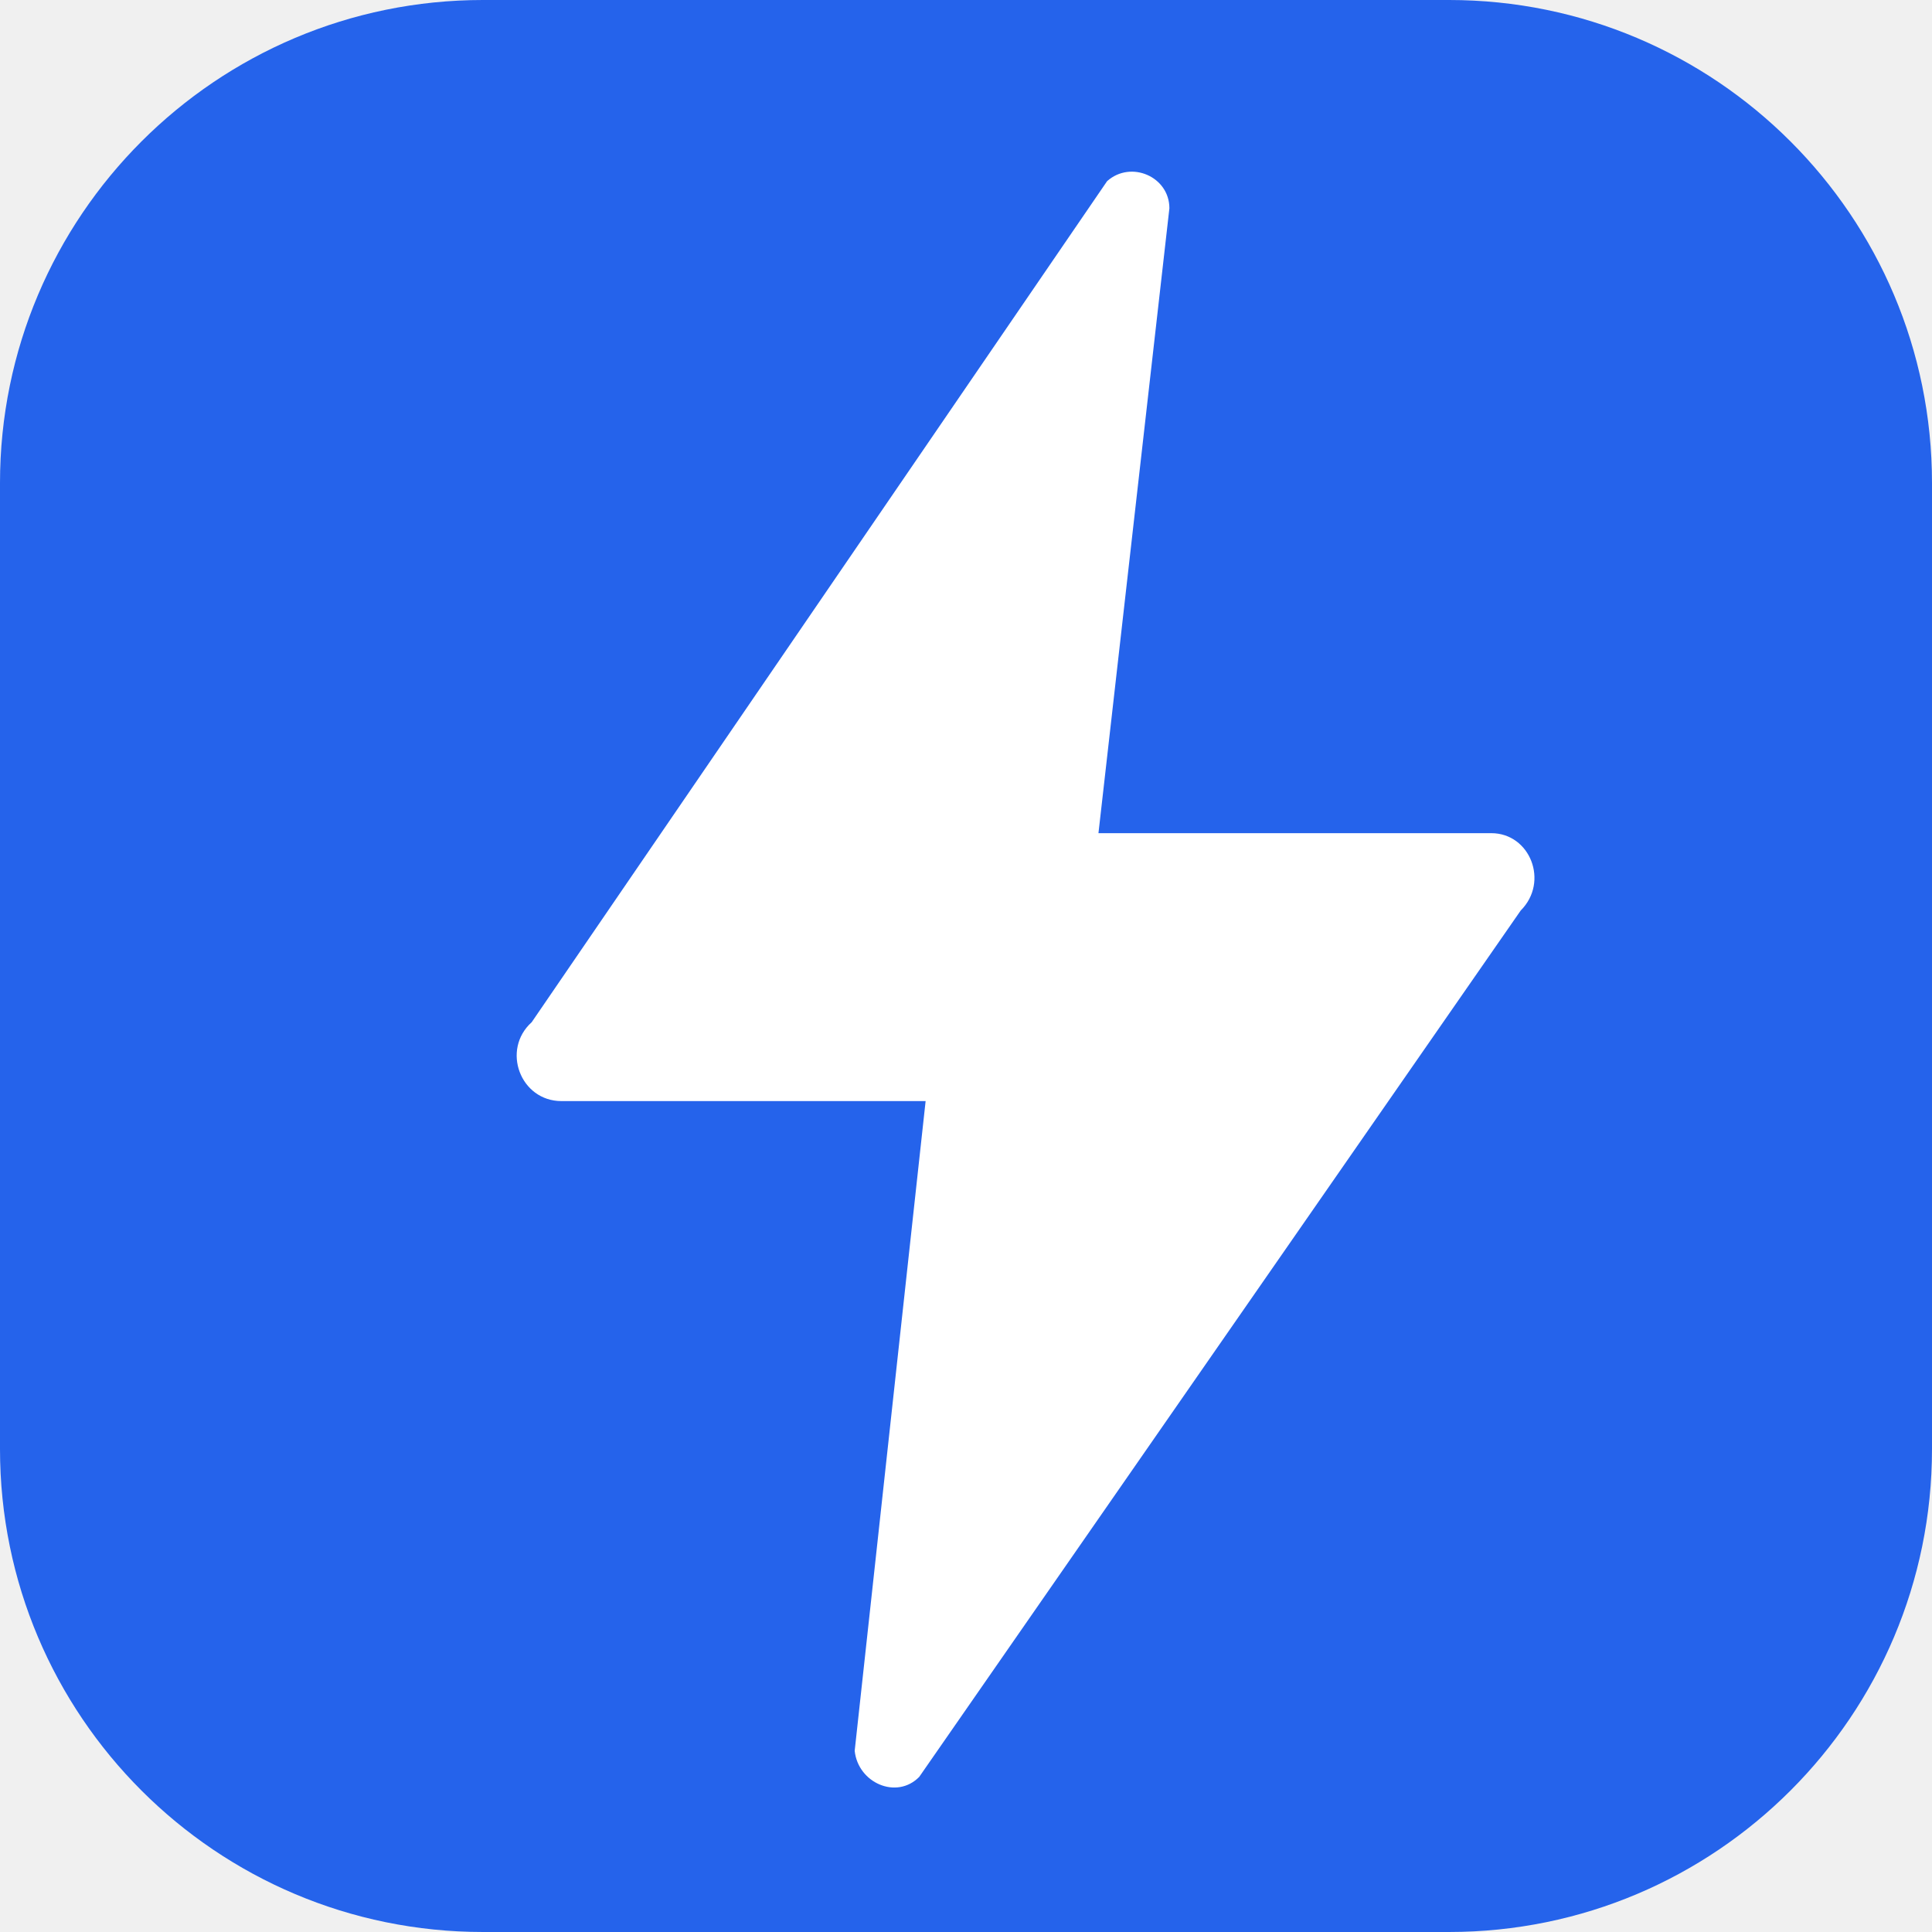
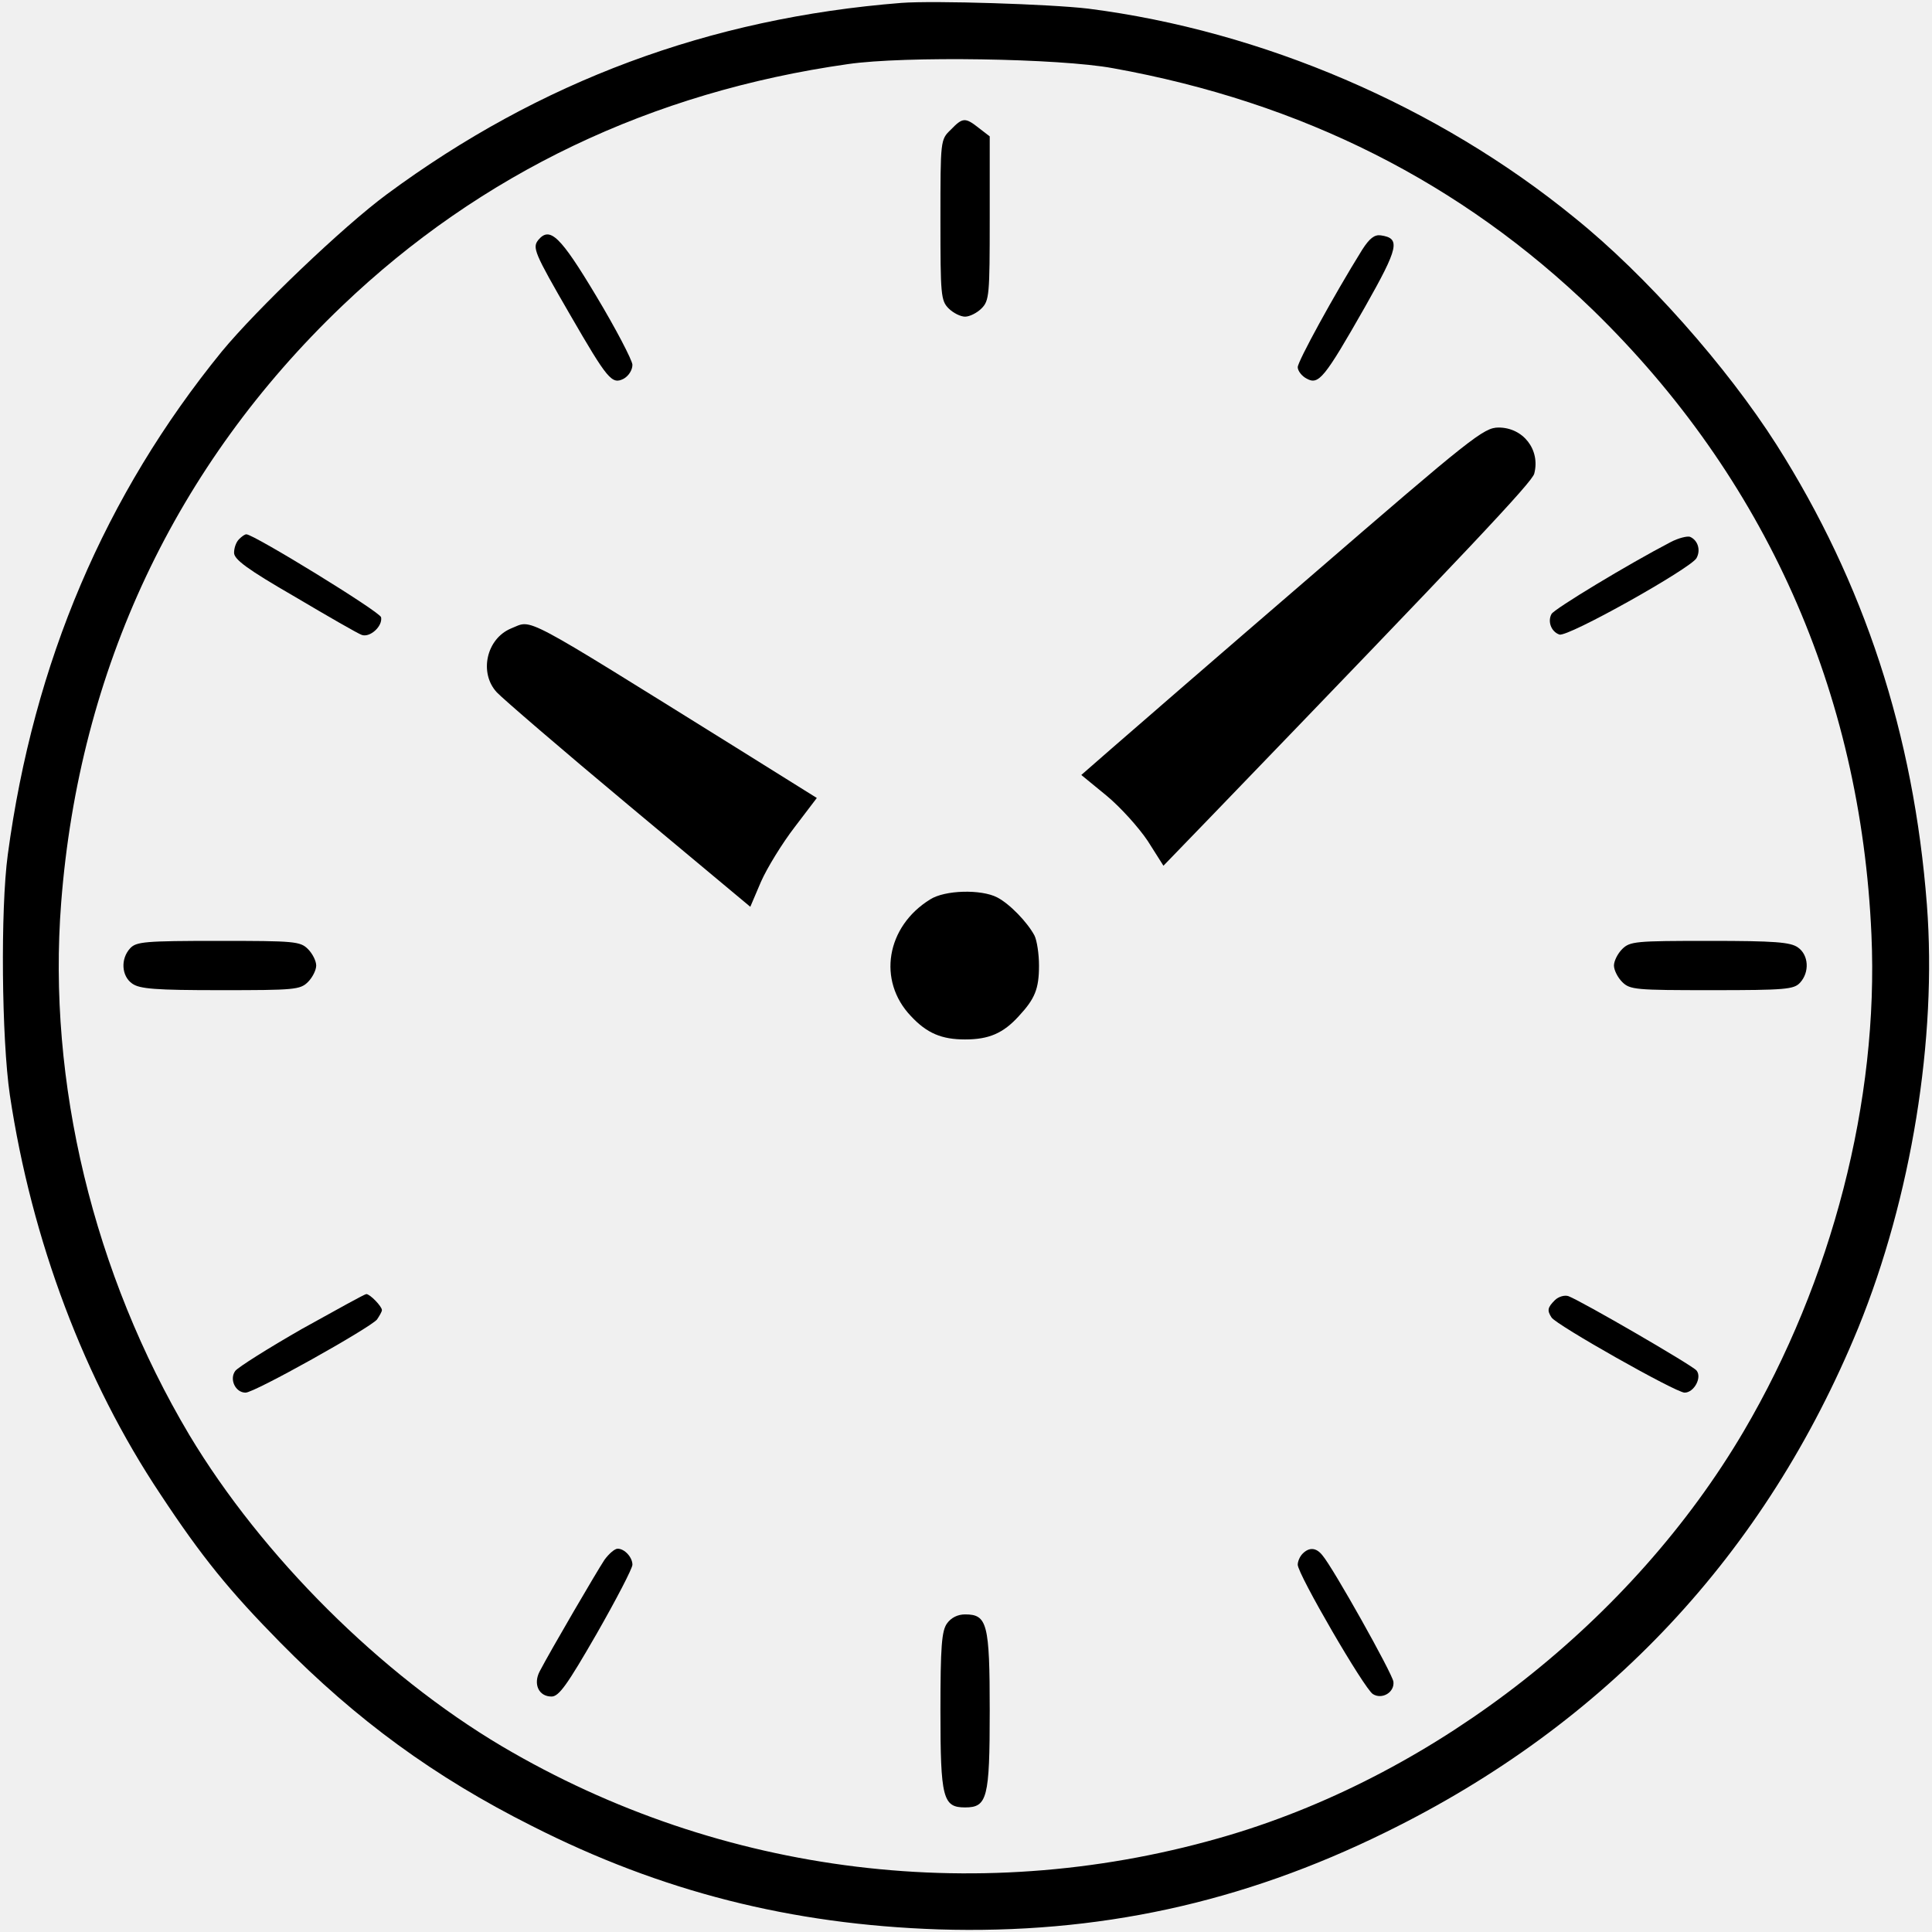
- <svg xmlns="http://www.w3.org/2000/svg" width="135.467mm" height="135.467mm" viewBox="0 0 135.467 135.467" version="1.1" id="svg1">
-   <defs id="defs1" />
-   <g id="layer1" transform="translate(-44.21201,-45.89722)">
-     <rect width="135.467" height="135.467" rx="33.867" fill="#2563eb" id="rect1" x="44.212" y="45.897" style="stroke-width:0.265" />
-     <path fill="#ffffff" d="m 104.14,168.664 4.974,-45.561 H 83.582 c -2.884,0 -4.233,-3.598 -2.09,-5.53 L 121.841,58.597 c 1.667,-1.482 4.366,-0.318 4.366,1.905 l -4.974,43.815 h 27.543 c 2.725,0 4.075,3.413 2.064,5.424 l -42.175,60.748 c -1.587,1.614 -4.286,0.423 -4.524,-1.826 z" id="path1" style="stroke-width:0.265" />
+ <svg xmlns="http://www.w3.org/2000/svg" version="1.0" width="594pt" height="594pt" viewBox="0 0 594 594" preserveAspectRatio="xMidYMid meet" id="svg16">
+   <defs id="defs16" />
+   <g transform="matrix(0.1262647,0,0,-0.1262647,-74.50137,666.8102)" fill="#000000" stroke="none" id="g16">
+     <path d="M 2785,5274 C 2317,5237 1904,5083 1532,4808 1425,4729 1215,4528 1130,4425 846,4076 672,3669 609,3200 c -18,-133 -15,-449 5,-585 53,-354 182,-696 367,-973 101,-153 168,-235 291,-360 186,-189 376,-328 613,-447 315,-160 632,-240 990,-252 387,-12 739,64 1090,237 536,263 924,677 1150,1228 129,317 192,704 167,1030 -32,416 -153,784 -366,1120 -121,190 -318,413 -492,553 -333,272 -761,455 -1184,509 -93,11 -375,20 -455,14 z m 515,-159 c 461,-83 849,-279 1169,-589 419,-408 652,-929 678,-1521 18,-403 -96,-843 -311,-1209 C 4566,1337 4093,965 3585,813 2988,635 2347,713 1812,1029 c -295,175 -584,463 -761,758 -233,392 -346,859 -312,1296 44,568 279,1066 684,1453 338,323 753,521 1232,589 138,20 515,14 645,-10 z" id="path1" />
+     <path d="m 2905,4965 c -25,-24 -25,-25 -25,-220 0,-182 1,-196 20,-215 11,-11 29,-20 40,-20 11,0 29,9 40,20 19,19 20,33 20,219 v 200 l -26,20 c -34,27 -40,26 -69,-4 z" id="path2" />
+     <path d="m 1901,4697 c -15,-19 -11,-30 77,-182 92,-159 102,-171 131,-156 12,7 21,21 21,34 -1,12 -40,87 -88,167 -88,147 -113,170 -141,137 z" id="path3" />
+     <path d="m 3907,4673 c -69,-111 -157,-272 -157,-286 0,-9 10,-22 22,-28 29,-16 43,1 142,175 82,145 87,167 38,174 -15,2 -27,-7 -45,-35 z" id="path4" />
+     <path d="m 3783,3879 c -230,-198 -450,-389 -489,-423 l -71,-62 61,-50 c 34,-28 79,-78 101,-111 l 38,-60 117,121 c 625,648 782,814 786,834 15,58 -27,112 -87,112 -36,0 -66,-24 -456,-361 z" id="path5" />
+     <path d="m 1172,3968 c -7,-7 -12,-21 -12,-33 0,-16 32,-40 148,-107 81,-48 154,-90 163,-93 20,-7 51,21 47,43 -2,13 -310,202 -328,202 -4,0 -11,-5 -18,-12 z" id="path6" />
+     <path d="m 4658,3961 c -102,-53 -284,-163 -290,-175 -10,-18 -1,-43 19,-50 19,-8 320,161 334,186 11,20 3,44 -16,52 -7,2 -28,-3 -47,-13 z" id="path7" />
+     <path d="m 1835,3751 c -61,-25 -79,-109 -35,-156 14,-15 158,-139 321,-275 l 296,-247 26,61 c 15,34 52,94 82,133 l 54,71 -197,123 c -532,331 -494,311 -547,290 z" id="path8" />
+     <path d="m 2855,3091 c -107,-66 -129,-198 -47,-284 39,-42 75,-57 132,-57 58,0 93,15 131,57 39,42 49,66 49,123 0,28 -5,61 -11,73 -17,32 -60,77 -91,93 -39,20 -127,18 -163,-5 z" id="path9" />
+     <path d="m 907,2972 c -24,-26 -21,-68 5,-86 18,-13 57,-16 215,-16 180,0 194,1 213,20 11,11 20,29 20,40 0,11 -9,29 -20,40 -19,19 -33,20 -218,20 -180,0 -200,-2 -215,-18 z" id="path10" />
+     <path d="m 4540,2970 c -11,-11 -20,-29 -20,-40 0,-11 9,-29 20,-40 19,-19 33,-20 218,-20 180,0 200,2 215,18 24,26 21,68 -5,86 -18,13 -57,16 -215,16 -180,0 -194,-1 -213,-20 z" id="path11" />
+     <path d="m 1325,2045 c -82,-47 -155,-93 -162,-102 -15,-20 0,-53 25,-53 22,0 302,157 320,178 6,9 12,19 12,23 0,9 -29,39 -38,39 -4,0 -74,-39 -157,-85 z" id="path12" />
+     <path d="m 4376,2115 c -18,-18 -19,-25 -8,-42 11,-18 303,-183 324,-183 23,0 43,37 29,54 -11,13 -280,169 -312,181 -9,3 -24,-1 -33,-10 z" id="path13" />
+     <path d="m 2062,1483 c -18,-27 -132,-222 -158,-272 -16,-31 -2,-61 29,-61 18,0 38,28 110,153 48,84 87,159 87,168 0,18 -19,39 -36,39 -7,0 -21,-12 -32,-27 z" id="path14" />
+     <path d="m 3762,1498 c -7,-7 -12,-19 -12,-27 0,-23 162,-302 183,-315 22,-14 53,4 50,30 -2,19 -147,278 -173,308 -15,19 -32,20 -48,4 z" id="path15" />
+     <path d="m 2896,1328 c -13,-18 -16,-57 -16,-213 0,-213 6,-235 60,-235 54,0 60,22 60,235 0,213 -6,235 -60,235 -18,0 -34,-8 -44,-22 z" id="path16" />
  </g>
</svg>
